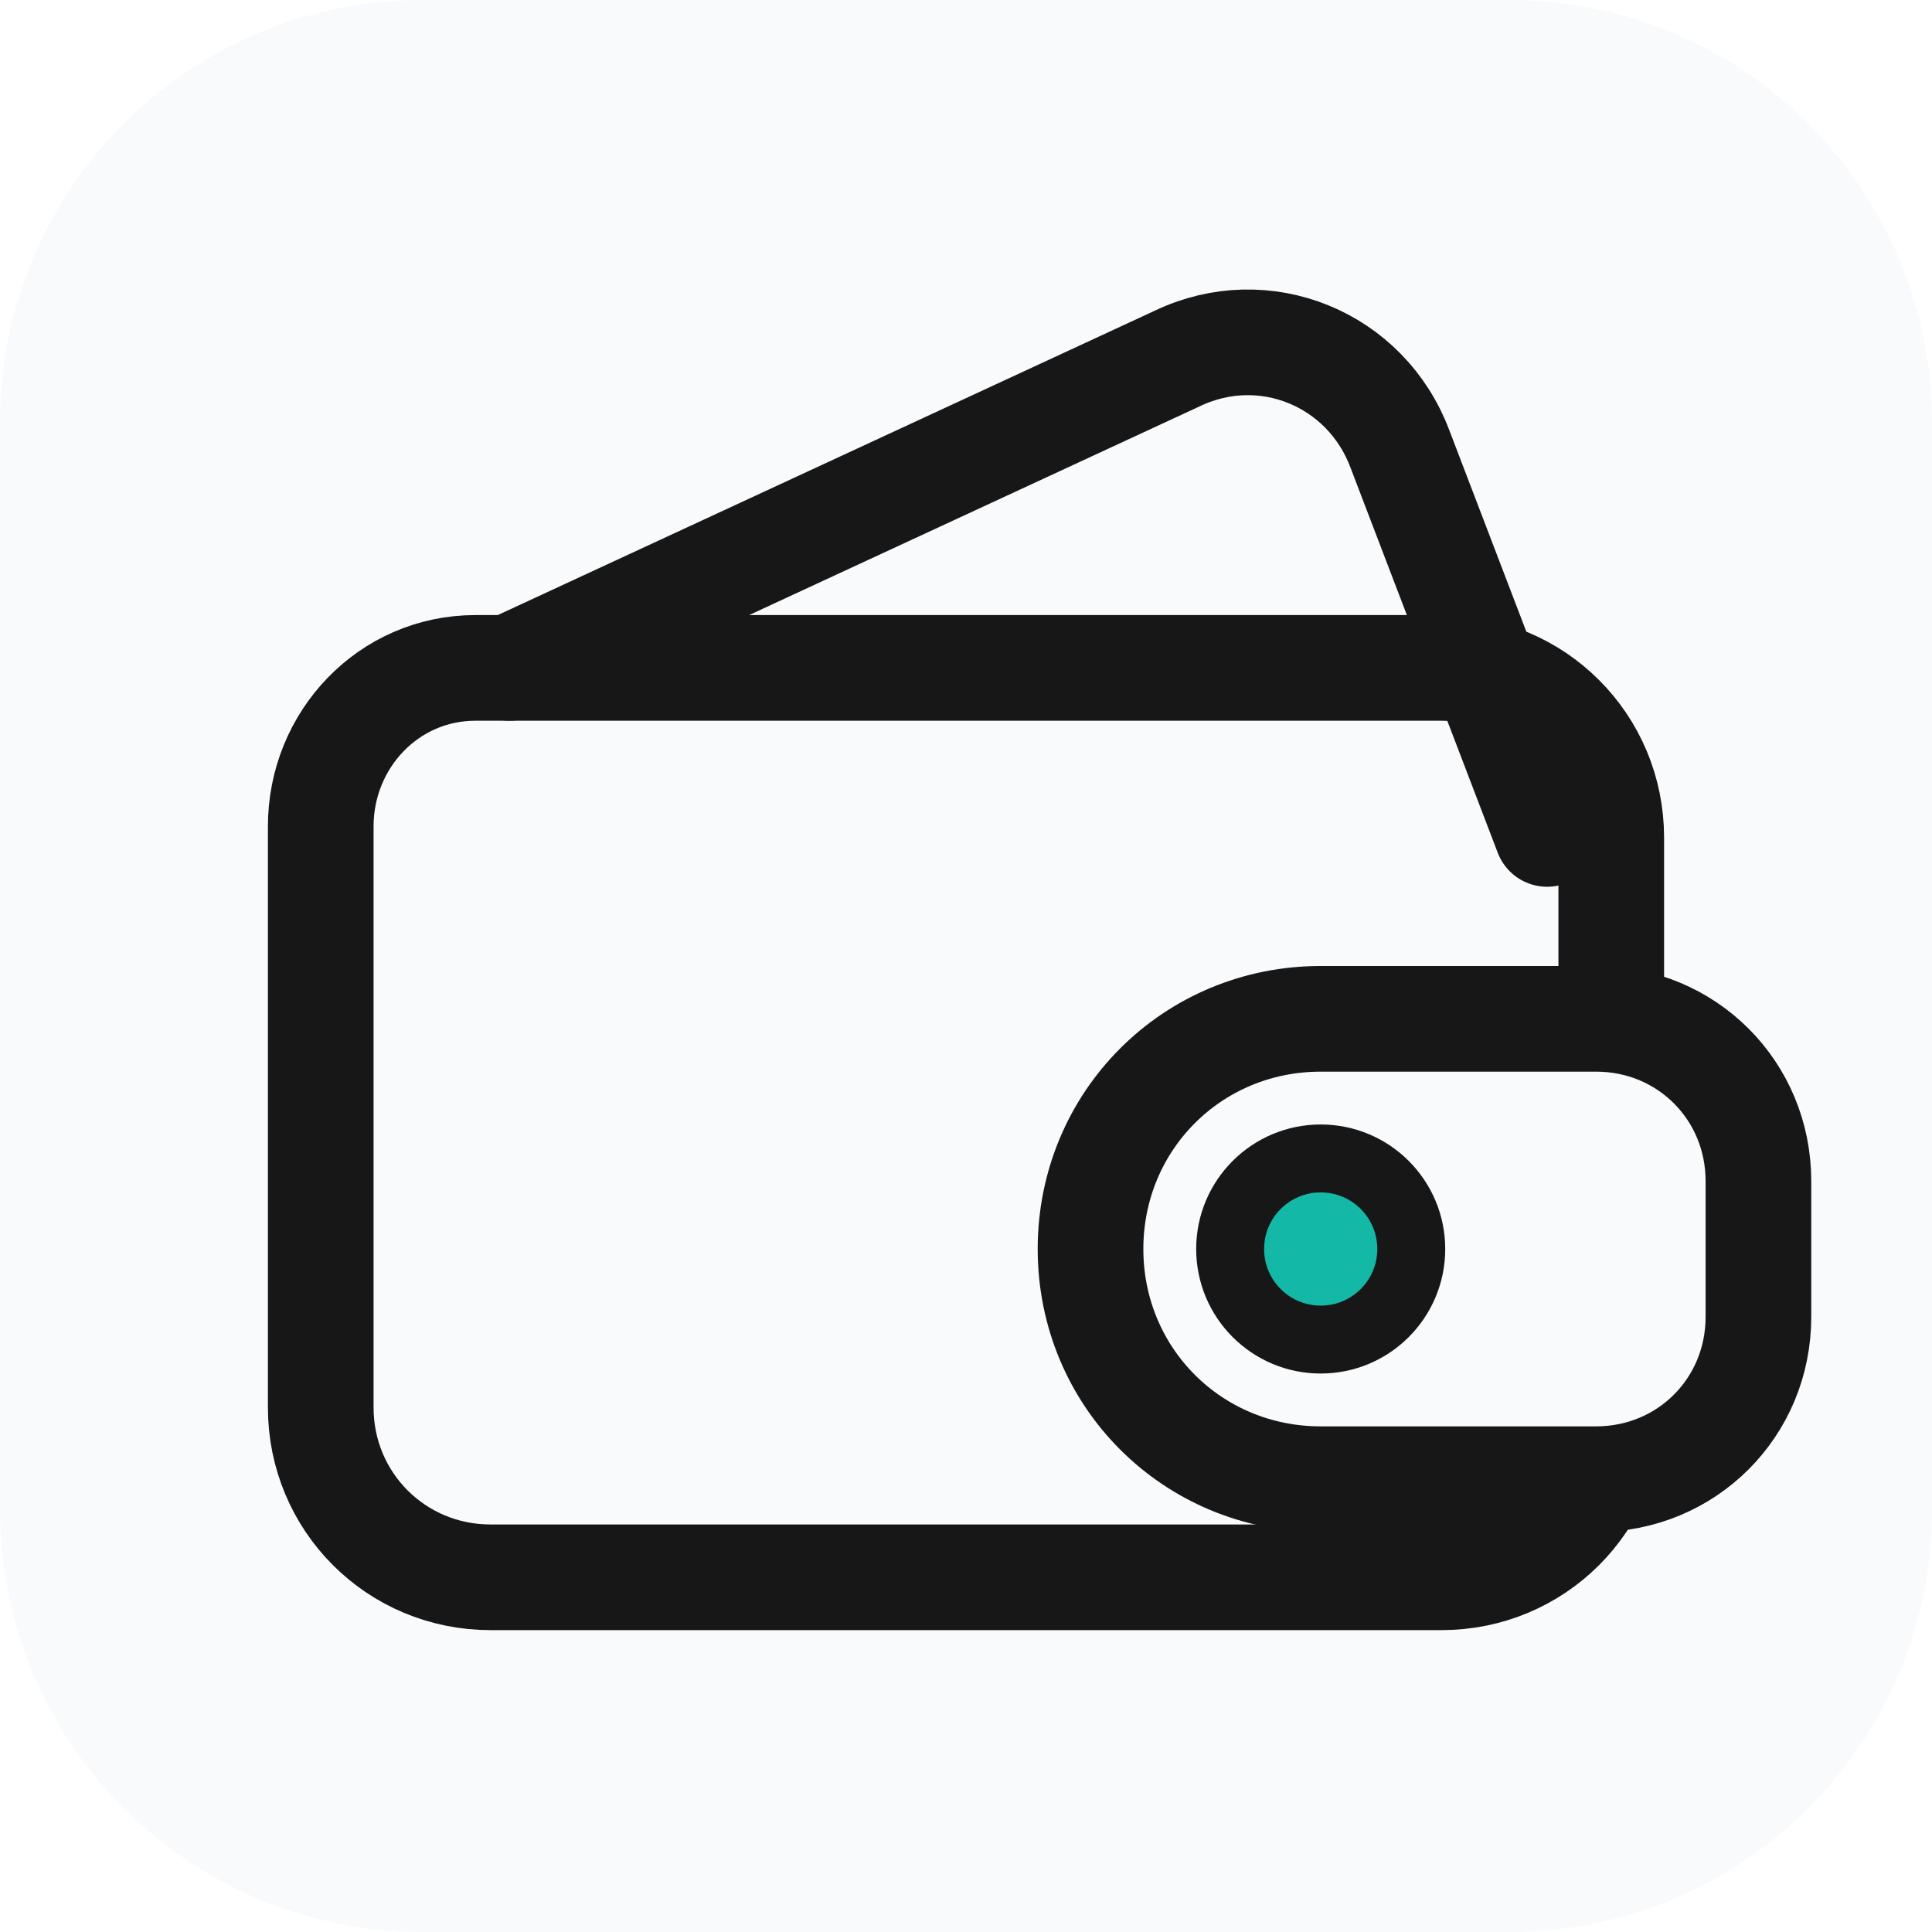
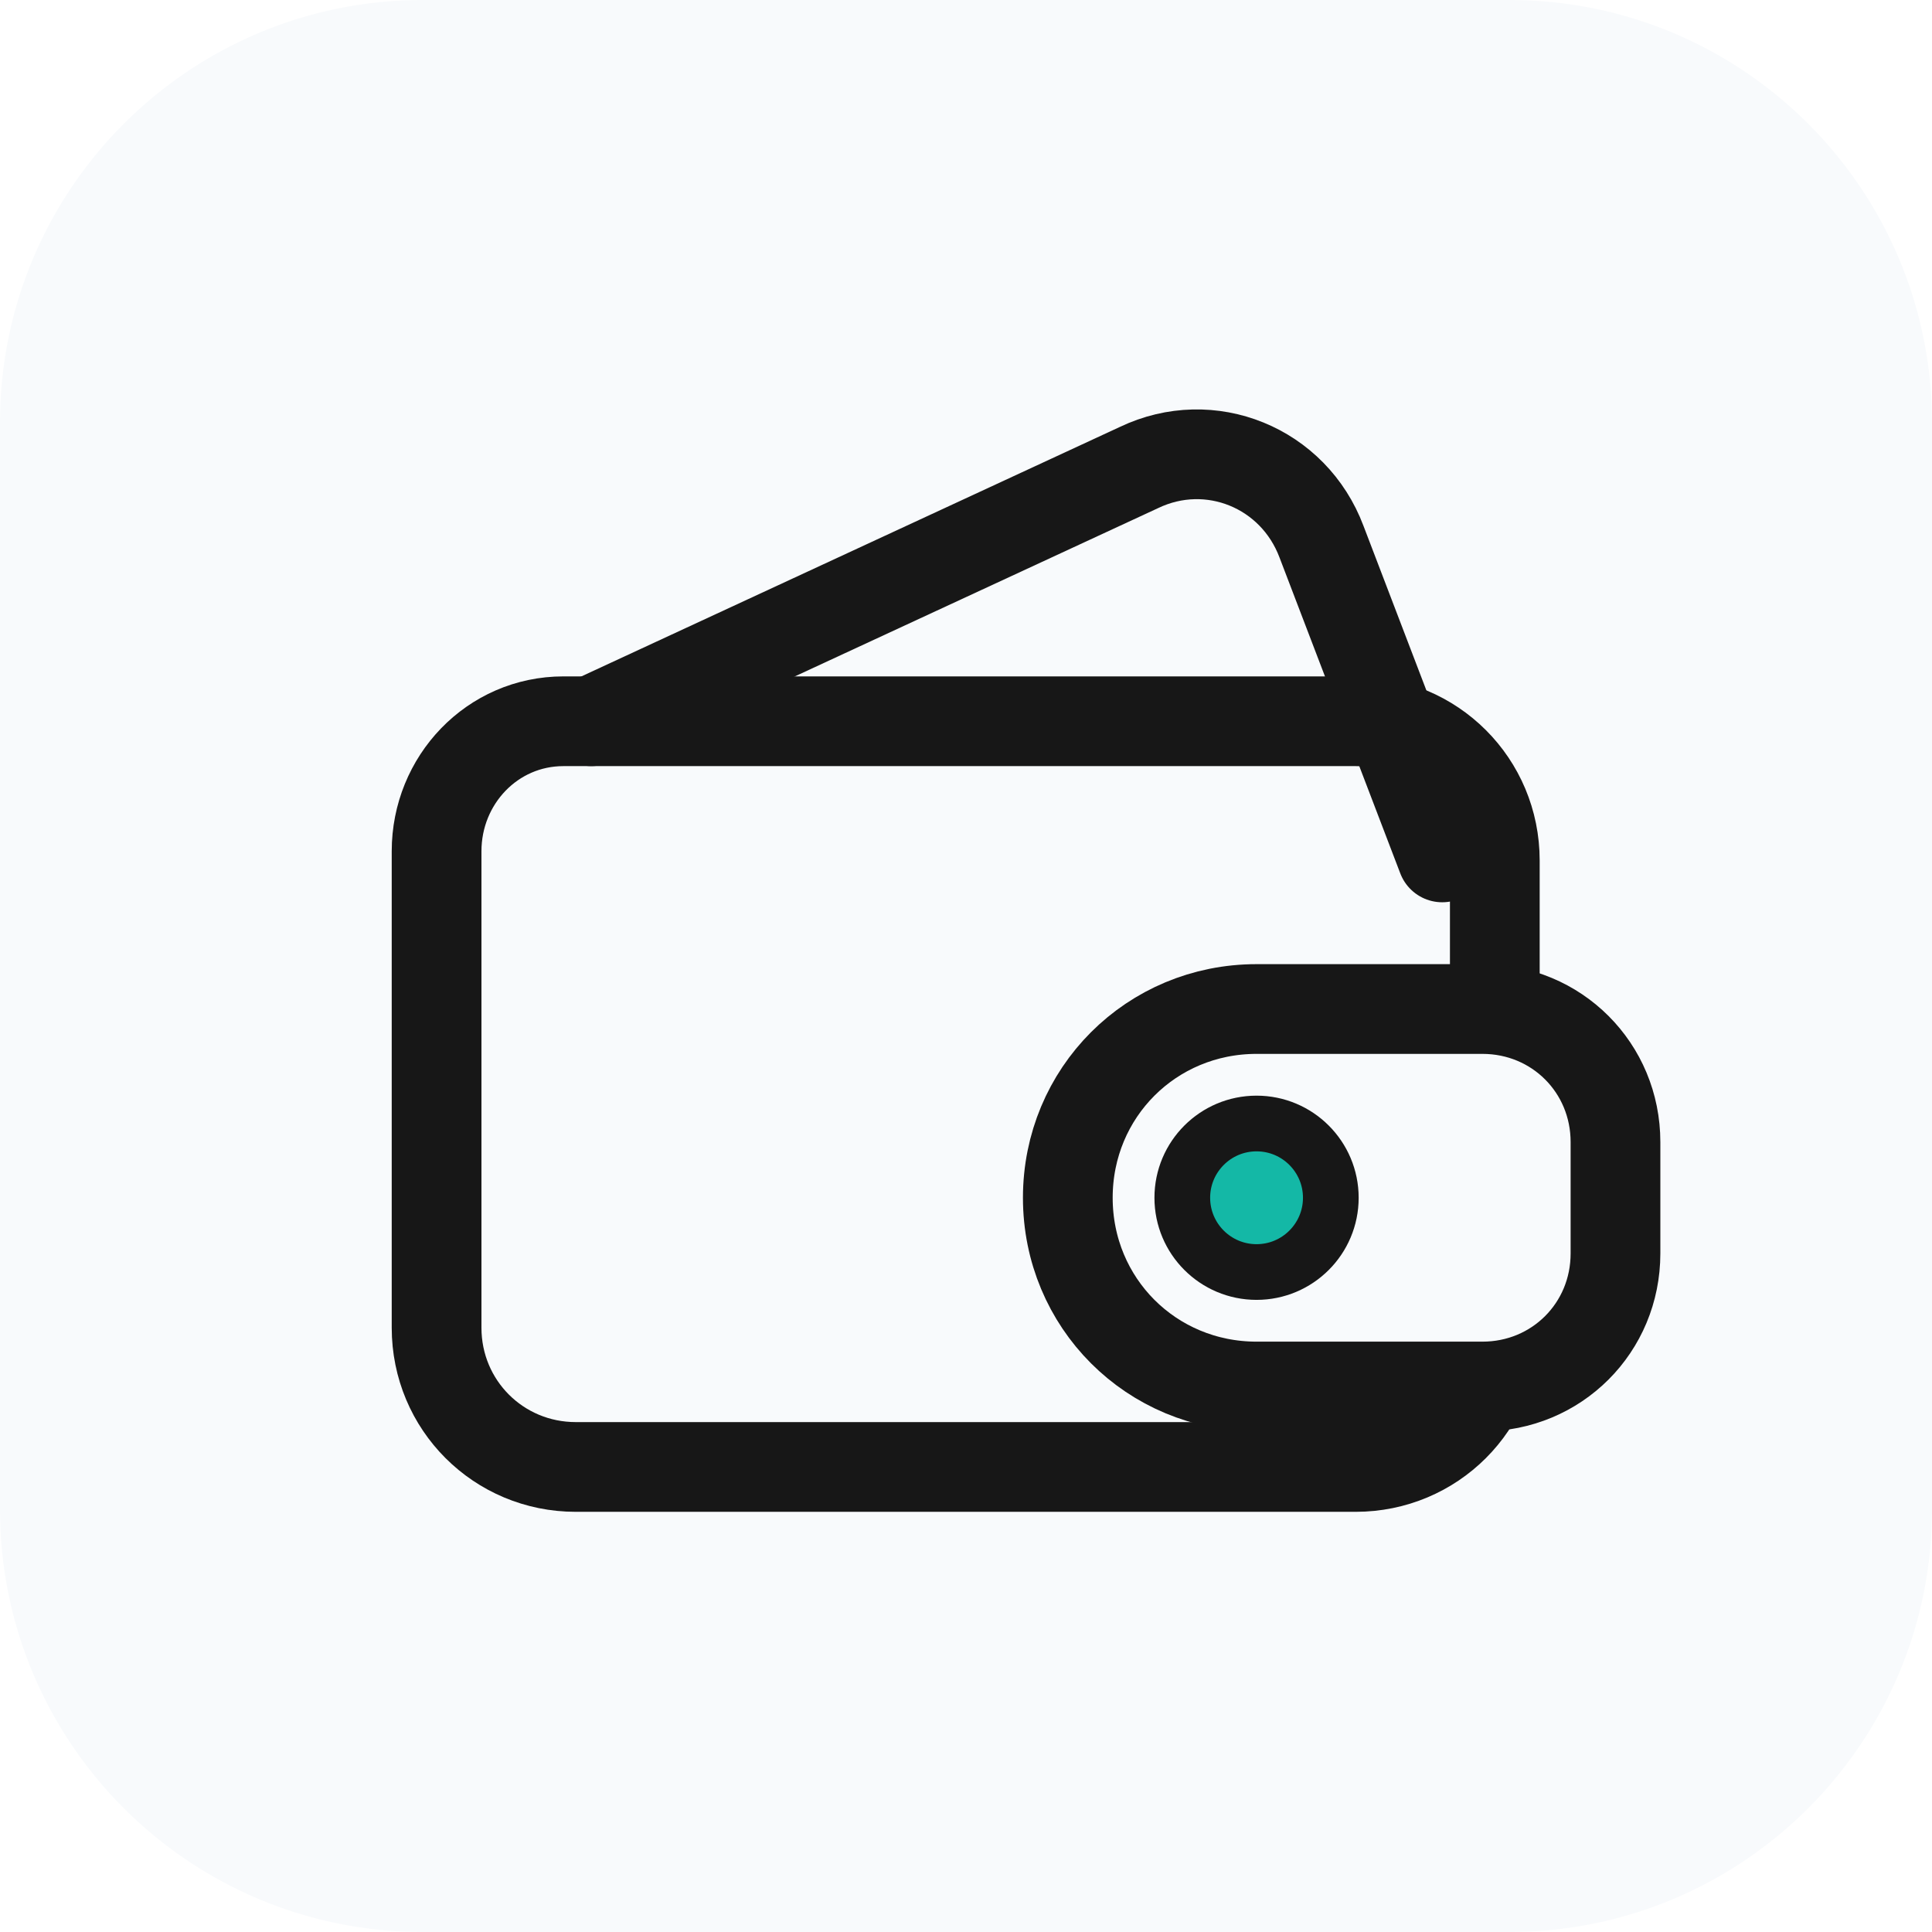
<svg xmlns="http://www.w3.org/2000/svg" viewBox="0 0 512 512">
  <rect width="512" height="512" rx="112" fill="#f8fafc" />
-   <path fill="none" stroke="#171717" stroke-width="28" stroke-linecap="round" stroke-linejoin="round" d="M134 177h248c25 0 45 20 45 45v151c0 25-20 45-45 45H130c-25 0-45-20-45-45V219c0-23 18-42 41-42h8Z" />
-   <path fill="none" stroke="#171717" stroke-width="28" stroke-linecap="round" stroke-linejoin="round" d="M135 177 312 95c23-11 50 0 59 24l39 102" />
-   <path fill="#f8fafc" stroke="#171717" stroke-width="28" stroke-linejoin="round" d="M350 270h73c24 0 43 19 43 43v36c0 24-19 43-43 43h-73c-34 0-61-27-61-61s27-61 61-61Z" />
-   <circle cx="350" cy="331" r="24" fill="#14b8a6" stroke="#171717" stroke-width="18" />
+   <g transform="translate(46 46) scale(.82)">
+     <path fill="none" stroke="#171717" stroke-width="29" stroke-linecap="round" stroke-linejoin="round" d="M134 177h248c25 0 45 20 45 45v151c0 25-20 45-45 45H130c-25 0-45-20-45-45V219c0-23 18-42 41-42h8Z" />
+     <path fill="none" stroke="#171717" stroke-width="29" stroke-linecap="round" stroke-linejoin="round" d="M135 177 312 95c23-11 50 0 59 24l39 102" />
+     <path fill="#f8fafc" stroke="#171717" stroke-width="29" stroke-linejoin="round" d="M350 270h73c24 0 43 19 43 43v36c0 24-19 43-43 43h-73c-34 0-61-27-61-61s27-61 61-61Z" />
+     <circle cx="350" cy="331" r="24" fill="#14b8a6" stroke="#171717" stroke-width="18" />
+   </g>
</svg>
